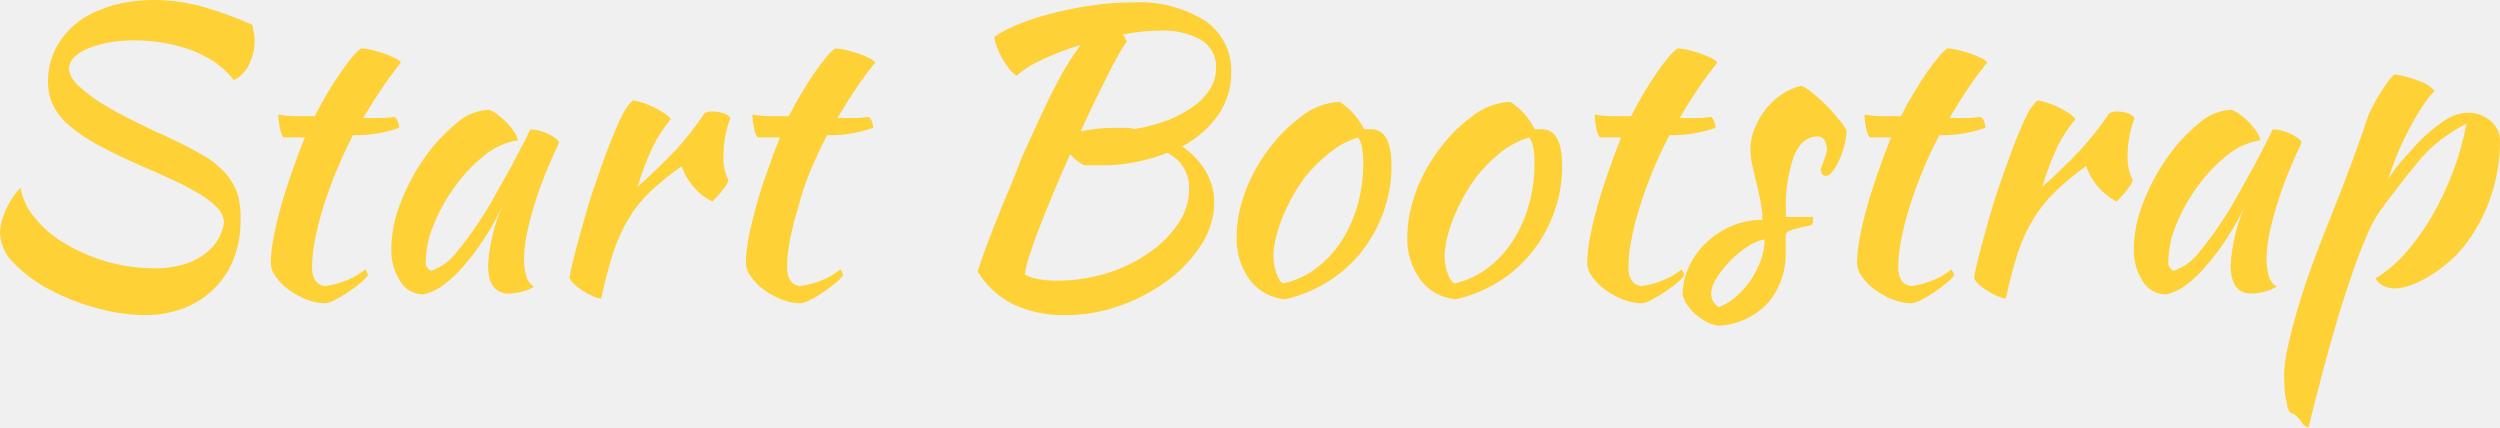
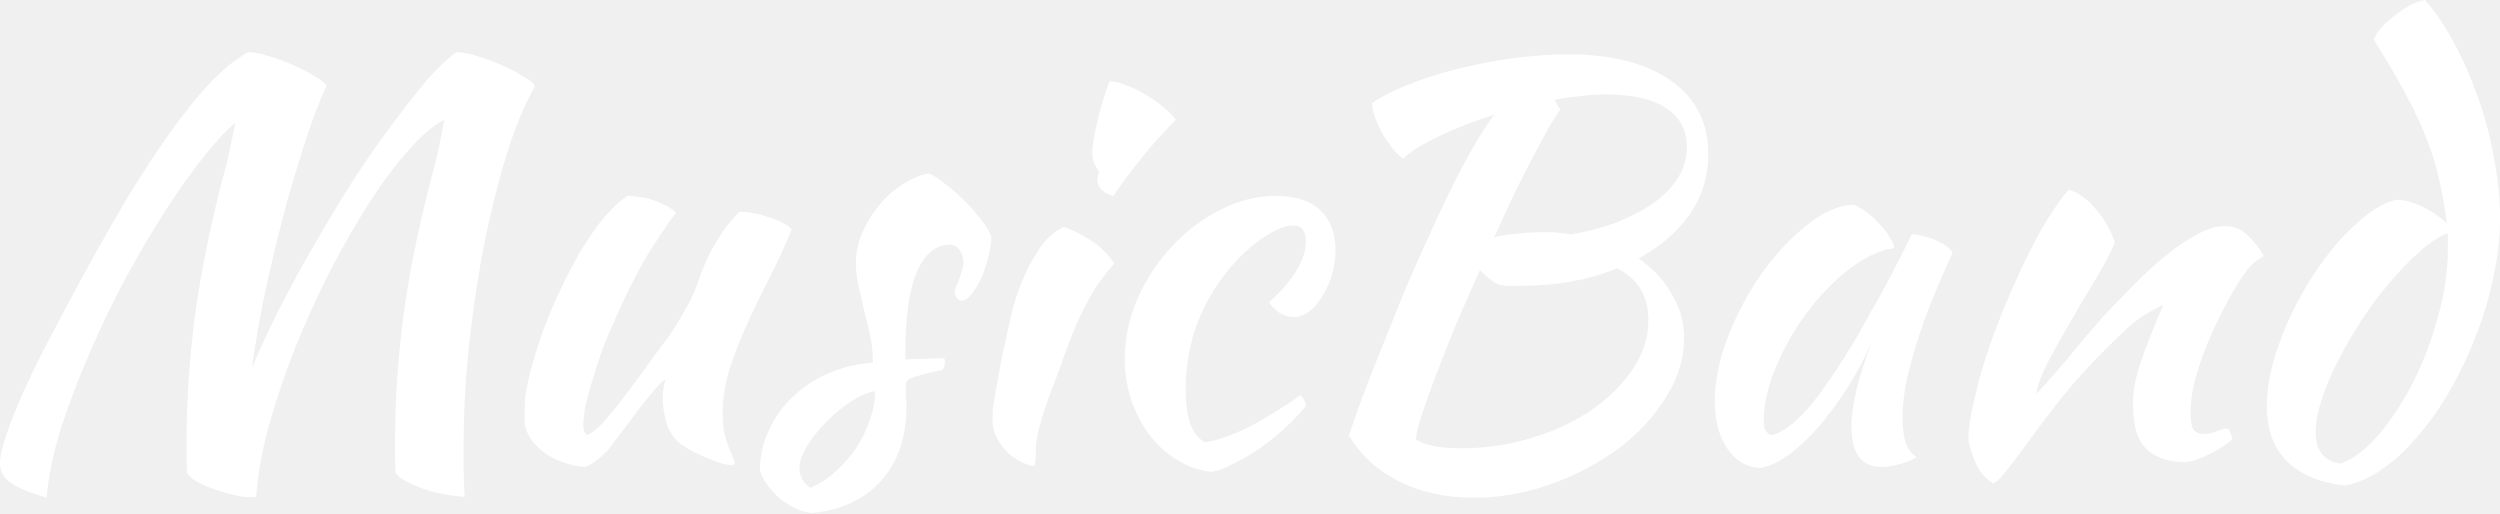
- <svg xmlns="http://www.w3.org/2000/svg" viewBox="0 0 228.66 39.08">
-   <style>.cls-1{fill:#fed136;}</style>
-   <path class="cls-1" d="M23.08,15.17c.07.4.13.68.16.83a2.66,2.66,0,0,1,.05.62,4.76,4.76,0,0,1-.51,2.18,3,3,0,0,1-1.4,1.43,7.12,7.12,0,0,0-1.73-1.64,10.8,10.8,0,0,0-2.25-1.14,14.23,14.23,0,0,0-2.53-.65,16,16,0,0,0-2.55-.21,13,13,0,0,0-2.32.19,9.91,9.91,0,0,0-1.91.53,3.79,3.79,0,0,0-1.31.83,1.61,1.61,0,0,0-.48,1.14,2.73,2.73,0,0,0,1,1.57,12.76,12.76,0,0,0,2.09,1.56c.82.51,1.74,1,2.74,1.5s2,1,3,1.42c1.2.57,2.24,1.09,3.11,1.58a9.31,9.31,0,0,1,2.16,1.59,5.83,5.83,0,0,1,1.28,2A7.5,7.5,0,0,1,22,33.12a9.43,9.43,0,0,1-.6,3.38,7.84,7.84,0,0,1-1.75,2.74,8.21,8.21,0,0,1-2.78,1.83,9.85,9.85,0,0,1-3.65.65A17,17,0,0,1,9,41.12a20,20,0,0,1-4.3-1.65,12.61,12.61,0,0,1-3.33-2.4A4.09,4.09,0,0,1,0,34.18a5.48,5.48,0,0,1,.41-1.8,7.5,7.5,0,0,1,1.47-2.31A5.49,5.49,0,0,0,3,32.59a10.14,10.14,0,0,0,3.13,2.69,15.79,15.79,0,0,0,4,1.65,16.23,16.23,0,0,0,3.87.51,8.83,8.83,0,0,0,3.23-.5,5.89,5.89,0,0,0,1.94-1.18,3.94,3.94,0,0,0,1-1.4,4,4,0,0,0,.32-1.13,2.14,2.14,0,0,0-.65-1.37,7.65,7.65,0,0,0-1.67-1.27c-.69-.41-1.5-.83-2.42-1.26s-1.88-.85-2.87-1.27c-1.48-.66-2.77-1.28-3.84-1.86a14.83,14.83,0,0,1-2.65-1.77,5.88,5.88,0,0,1-1.53-1.9,5.1,5.1,0,0,1-.47-2.26,6.57,6.57,0,0,1,1.2-3.75A7.41,7.41,0,0,1,9.1,13.83a10,10,0,0,1,2.42-.71,15.83,15.83,0,0,1,2.53-.22,16.76,16.76,0,0,1,4.57.64A34.29,34.29,0,0,1,23.08,15.17Z" transform="translate(0 -12.9)" />
-   <path class="cls-1" d="M25.92,25.47a2.16,2.16,0,0,1-.32-.9,5.75,5.75,0,0,1-.15-1.19,11.13,11.13,0,0,0,1.77.15h1.56c.36-.7.74-1.4,1.15-2.09s.82-1.32,1.21-1.89a17.57,17.57,0,0,1,1.09-1.45,4.35,4.35,0,0,1,.8-.77,4.29,4.29,0,0,1,.9.12c.37.09.74.19,1.12.32s.72.27,1,.41a1.89,1.89,0,0,1,.63.42c-.71.9-1.31,1.72-1.82,2.48s-1.06,1.64-1.65,2.62h1.44a10.58,10.58,0,0,0,1.47-.1,1.28,1.28,0,0,1,.28.44,1.5,1.5,0,0,1,.11.55,11.71,11.71,0,0,1-4.22.67c-.59,1.14-1.11,2.27-1.57,3.39s-.85,2.21-1.17,3.25a26.36,26.36,0,0,0-.74,2.94,13.17,13.17,0,0,0-.27,2.49q0,1.56,1.17,1.74a8.46,8.46,0,0,0,2-.53,6.68,6.68,0,0,0,1.7-1,1.42,1.42,0,0,1,.24.54,3.7,3.7,0,0,1-.72.73,12.51,12.51,0,0,1-1.12.83,10.47,10.47,0,0,1-1.17.69,3,3,0,0,1-.85.31,4.85,4.85,0,0,1-1.77-.35,7.38,7.38,0,0,1-1.61-.89,4.93,4.93,0,0,1-1.18-1.19,2.19,2.19,0,0,1-.46-1.29,11.94,11.94,0,0,1,.23-2.14c.15-.87.37-1.8.65-2.82s.62-2.08,1-3.19.79-2.21,1.24-3.3Z" transform="translate(0 -12.9)" />
-   <path class="cls-1" d="M48.5,24.73a3.45,3.45,0,0,1,.83.12,4.92,4.92,0,0,1,.87.32,3.48,3.48,0,0,1,.65.41q.27.21.27.39c-.47,1-.91,2-1.31,3s-.74,2-1,2.89a24.37,24.37,0,0,0-.65,2.58,11.63,11.63,0,0,0-.23,2.09,5.4,5.4,0,0,0,.21,1.64,1.58,1.58,0,0,0,.71.94,3.64,3.64,0,0,1-1.1.46,4.72,4.72,0,0,1-1.2.18c-1.28,0-1.91-.87-1.91-2.62A16.45,16.45,0,0,1,46,31.6a21.14,21.14,0,0,1-1.63,3,22.3,22.3,0,0,1-1.87,2.52A11.21,11.21,0,0,1,40.52,39a4.79,4.79,0,0,1-1.79.83,2.46,2.46,0,0,1-2.12-1.2,5.2,5.2,0,0,1-.82-3,11.6,11.6,0,0,1,.85-4.19,18.86,18.86,0,0,1,2.18-4.09,15.66,15.66,0,0,1,2.88-3.14,4.81,4.81,0,0,1,3-1.27,2.89,2.89,0,0,1,.8.43,6.43,6.43,0,0,1,.85.74,5.91,5.91,0,0,1,.69.86,2,2,0,0,1,.32.76A6.31,6.31,0,0,0,44.45,27a14.3,14.3,0,0,0-2.73,2.81,16.49,16.49,0,0,0-2,3.51,9.17,9.17,0,0,0-.78,3.5.8.8,0,0,0,.5.85,5,5,0,0,0,2.37-1.76,33.44,33.44,0,0,0,3.26-4.76l.79-1.41c.3-.52.6-1.07.91-1.63l.9-1.72C48,25.83,48.24,25.27,48.5,24.73Z" transform="translate(0 -12.9)" />
-   <path class="cls-1" d="M52.08,38.32c.11-.68.32-1.58.62-2.7s.64-2.32,1-3.58.83-2.53,1.27-3.81.89-2.42,1.31-3.43a17,17,0,0,1,.82-1.72,4.49,4.49,0,0,1,.78-1,5.82,5.82,0,0,1,1,.25,7.17,7.17,0,0,1,1,.42,10.06,10.06,0,0,1,.89.51,3,3,0,0,1,.6.52,12.47,12.47,0,0,0-1.68,2.58A26.67,26.67,0,0,0,58.31,30q1.9-1.7,3.38-3.26a26,26,0,0,0,2.74-3.47,1.24,1.24,0,0,1,.74-.17,2.8,2.8,0,0,1,1,.16,1.13,1.13,0,0,1,.64.44,9.39,9.39,0,0,0-.64,3.36,4.67,4.67,0,0,0,.46,2.34,2.52,2.52,0,0,1-.48.81,9.48,9.48,0,0,1-1,1.13A5.64,5.64,0,0,1,63.44,30a5.85,5.85,0,0,1-1.1-1.89,25,25,0,0,0-2.83,2.28,11.89,11.89,0,0,0-2,2.48A15.33,15.33,0,0,0,56.09,36c-.38,1.18-.76,2.59-1.11,4.22a3.32,3.32,0,0,1-.76-.23,6.46,6.46,0,0,1-.89-.48,6.29,6.29,0,0,1-.79-.6A1.65,1.65,0,0,1,52.08,38.32Z" transform="translate(0 -12.9)" />
-   <path class="cls-1" d="M69.28,25.47a2.31,2.31,0,0,1-.32-.9,6.42,6.42,0,0,1-.14-1.19,11.13,11.13,0,0,0,1.77.15h1.56c.35-.7.74-1.4,1.15-2.09s.81-1.32,1.2-1.89a17.48,17.48,0,0,1,1.1-1.45,4.05,4.05,0,0,1,.8-.77,4.46,4.46,0,0,1,.9.12c.37.09.74.19,1.12.32s.72.27,1,.41a1.85,1.85,0,0,1,.64.42c-.71.9-1.32,1.72-1.82,2.48s-1.06,1.64-1.65,2.62H78a10.37,10.37,0,0,0,1.47-.1,1.17,1.17,0,0,1,.29.44,1.49,1.49,0,0,1,.1.55,11.62,11.62,0,0,1-4.21.67c-.59,1.14-1.12,2.27-1.58,3.39S73.26,30.86,73,31.9a28.93,28.93,0,0,0-.75,2.94,14,14,0,0,0-.26,2.49q0,1.56,1.17,1.74a8.38,8.38,0,0,0,2-.53,6.35,6.35,0,0,0,1.7-1,1.47,1.47,0,0,1,.25.54,3.53,3.53,0,0,1-.73.73,12.33,12.33,0,0,1-1.11.83,10.47,10.47,0,0,1-1.17.69,3.1,3.1,0,0,1-.85.31,4.85,4.85,0,0,1-1.77-.35,7.16,7.16,0,0,1-1.61-.89,4.93,4.93,0,0,1-1.18-1.19,2.2,2.2,0,0,1-.47-1.29,13,13,0,0,1,.23-2.14c.16-.87.38-1.8.66-2.82s.61-2.08,1-3.19.79-2.21,1.24-3.3Z" transform="translate(0 -12.9)" />
-   <path class="cls-1" d="M112.61,19.52a6.68,6.68,0,0,1-1.2,3.92,9.49,9.49,0,0,1-3.29,2.85,7.24,7.24,0,0,1,2.14,2.24,5.61,5.61,0,0,1,.8,2.93,7.17,7.17,0,0,1-1.15,3.77,12.21,12.21,0,0,1-3.07,3.29,16.72,16.72,0,0,1-4.35,2.32,14.54,14.54,0,0,1-5,.88,10.74,10.74,0,0,1-4.84-1,7.78,7.78,0,0,1-3.23-3q.34-1.06.93-2.64c.39-1,.82-2.16,1.3-3.32s1-2.33,1.43-3.49.94-2.2,1.36-3.12c.9-2,1.7-3.67,2.41-5a24.86,24.86,0,0,1,2-3.15,26.71,26.71,0,0,0-3.54,1.36,9.33,9.33,0,0,0-2.34,1.47,2.91,2.91,0,0,1-.65-.63,8.15,8.15,0,0,1-.64-.94,6.29,6.29,0,0,1-.5-1.05,3.94,3.94,0,0,1-.23-.95,12,12,0,0,1,2.39-1.22,23.75,23.75,0,0,1,3.21-1,33.74,33.74,0,0,1,3.55-.68,26.83,26.83,0,0,1,3.49-.24,11.36,11.36,0,0,1,6.66,1.7A5.44,5.44,0,0,1,112.61,19.52ZM99.13,28a4,4,0,0,1-1.24-1c-.55,1.2-1.06,2.38-1.54,3.54s-.92,2.23-1.3,3.22-.68,1.86-.92,2.59A8.69,8.69,0,0,0,93.74,38a3.87,3.87,0,0,0,1.19.42,8.25,8.25,0,0,0,1.72.15,15.56,15.56,0,0,0,4.6-.68A13.63,13.63,0,0,0,105.11,36a9.93,9.93,0,0,0,2.65-2.64,5.53,5.53,0,0,0,1-3.11,3.51,3.51,0,0,0-2-3.37,16.2,16.2,0,0,1-6.23,1.14h-.76A3.79,3.79,0,0,1,99.13,28ZM106,15.7a14.6,14.6,0,0,0-1.57.09c-.56.06-1.14.15-1.75.27a1.33,1.33,0,0,1,.23.3c0,.1.11.21.16.33a10.77,10.77,0,0,0-.78,1.24c-.31.55-.65,1.18-1,1.9s-.77,1.51-1.19,2.39-.83,1.77-1.25,2.69a10.89,10.89,0,0,1,1.47-.23,16.47,16.47,0,0,1,1.71-.09c.31,0,.61,0,.91,0s.58.06.86.11a15.06,15.06,0,0,0,3.07-.83,10.86,10.86,0,0,0,2.35-1.28A5.48,5.48,0,0,0,110.7,21a3.51,3.51,0,0,0,.53-1.87,2.87,2.87,0,0,0-1.34-2.57A7.22,7.22,0,0,0,106,15.7Z" transform="translate(0 -12.9)" />
-   <path class="cls-1" d="M117.53,40.27a4.51,4.51,0,0,1-3.22-1.77,6.31,6.31,0,0,1-1.2-4,11,11,0,0,1,.42-2.94,14.51,14.51,0,0,1,1.21-3,16.37,16.37,0,0,1,1.84-2.71,13.15,13.15,0,0,1,2.3-2.19,6.21,6.21,0,0,1,3.65-1.45,6.4,6.4,0,0,1,2.23,2.51l.32,0,.31,0c1.26,0,1.88,1.11,1.88,3.33a12.13,12.13,0,0,1-.73,4.23,12.61,12.61,0,0,1-2,3.63,12.09,12.09,0,0,1-3.08,2.75A12.45,12.45,0,0,1,117.53,40.27Zm1.81-11.15a15.33,15.33,0,0,0-1.13,1.77,16.13,16.13,0,0,0-.92,1.93,13,13,0,0,0-.6,1.87,6.79,6.79,0,0,0-.22,1.62,4.65,4.65,0,0,0,.29,1.62c.18.52.4.82.63.89a7.68,7.68,0,0,0,2.92-1.33,9.7,9.7,0,0,0,2.31-2.42,12.49,12.49,0,0,0,1.52-3.3,13.82,13.82,0,0,0,.55-3.93,7.84,7.84,0,0,0-.11-1.45,2.8,2.8,0,0,0-.35-.92A7.71,7.71,0,0,0,121.45,27,13.82,13.82,0,0,0,119.34,29.12Z" transform="translate(0 -12.9)" />
-   <path class="cls-1" d="M133.15,40.27a4.47,4.47,0,0,1-3.22-1.77,6.25,6.25,0,0,1-1.21-4,10.62,10.62,0,0,1,.43-2.94,13.93,13.93,0,0,1,1.2-3,16.37,16.37,0,0,1,1.84-2.71,13.51,13.51,0,0,1,2.3-2.19,6.23,6.23,0,0,1,3.65-1.45,6.33,6.33,0,0,1,2.23,2.51l.32,0,.32,0c1.25,0,1.87,1.11,1.87,3.33a12.36,12.36,0,0,1-.72,4.23,12.87,12.87,0,0,1-2,3.63,12.09,12.09,0,0,1-3.08,2.75A12.39,12.39,0,0,1,133.15,40.27ZM135,29.12a15.33,15.33,0,0,0-1.13,1.77,17.83,17.83,0,0,0-.92,1.93,13,13,0,0,0-.6,1.87,7.34,7.34,0,0,0-.22,1.62,4.65,4.65,0,0,0,.29,1.62c.19.52.4.82.64.89a7.82,7.82,0,0,0,2.92-1.33,9.84,9.84,0,0,0,2.3-2.42,12.18,12.18,0,0,0,1.52-3.3,13.48,13.48,0,0,0,.55-3.93,7.84,7.84,0,0,0-.11-1.45,2.8,2.8,0,0,0-.35-.92A7.71,7.71,0,0,0,137.06,27,14.28,14.28,0,0,0,135,29.12Z" transform="translate(0 -12.9)" />
-   <path class="cls-1" d="M146.32,25.47a2.16,2.16,0,0,1-.32-.9,5.66,5.66,0,0,1-.14-1.19,10.94,10.94,0,0,0,1.77.15h1.55c.36-.7.74-1.4,1.15-2.09s.82-1.32,1.21-1.89a15.52,15.52,0,0,1,1.1-1.45,4.07,4.07,0,0,1,.79-.77,4.46,4.46,0,0,1,.91.12c.36.09.73.19,1.11.32s.72.27,1,.41a1.79,1.79,0,0,1,.63.42c-.7.9-1.31,1.72-1.82,2.48s-1.06,1.64-1.64,2.62h1.43a10.58,10.58,0,0,0,1.47-.1,1.15,1.15,0,0,1,.28.44,1.5,1.5,0,0,1,.11.55,11.67,11.67,0,0,1-4.22.67c-.59,1.14-1.11,2.27-1.57,3.39s-.85,2.21-1.17,3.25a26.36,26.36,0,0,0-.74,2.94,13.17,13.17,0,0,0-.27,2.49q0,1.56,1.17,1.74a8.46,8.46,0,0,0,2-.53,6.51,6.51,0,0,0,1.7-1,1.66,1.66,0,0,1,.25.54,4.13,4.13,0,0,1-.73.73,11.22,11.22,0,0,1-1.12.83,11.36,11.36,0,0,1-1.16.69,3.1,3.1,0,0,1-.85.31,4.85,4.85,0,0,1-1.77-.35,7.16,7.16,0,0,1-1.61-.89,5,5,0,0,1-1.19-1.19,2.19,2.19,0,0,1-.46-1.29,13,13,0,0,1,.23-2.14c.15-.87.37-1.8.65-2.82s.62-2.08,1-3.19.79-2.21,1.23-3.3Z" transform="translate(0 -12.9)" />
-   <path class="cls-1" d="M168.9,24.89a6.59,6.59,0,0,1-.23,1.4,8.34,8.34,0,0,1-.47,1.31,4.63,4.63,0,0,1-.61,1,.84.84,0,0,1-.6.39c-.26,0-.41-.2-.46-.53a1.13,1.13,0,0,1,.09-.34c.06-.15.12-.32.19-.51s.14-.38.2-.57a1.65,1.65,0,0,0,.09-.49,1.51,1.51,0,0,0-.23-.84.73.73,0,0,0-.62-.33c-.95,0-1.67.59-2.16,1.76a13.82,13.82,0,0,0-.74,5.18,1.57,1.57,0,0,0,0,.42h2.48a.85.85,0,0,1,0,.28.59.59,0,0,1-.14.46l-1.29.3a5.39,5.39,0,0,0-.73.23.59.59,0,0,0-.3.23,1,1,0,0,0-.05.33c0,.19,0,.38,0,.57s0,.42,0,.7a6.88,6.88,0,0,1-1.61,4.76,6.61,6.61,0,0,1-4.48,2.09,2.94,2.94,0,0,1-1-.28,5.19,5.19,0,0,1-1-.64,4.54,4.54,0,0,1-.83-.87,3.1,3.1,0,0,1-.5-1,6.11,6.11,0,0,1,.57-2.59,7.21,7.21,0,0,1,1.54-2.17,7.86,7.86,0,0,1,2.3-1.54,7.11,7.11,0,0,1,2.89-.59,8.42,8.42,0,0,0-.18-1.74c-.12-.57-.24-1.12-.37-1.65s-.26-1.06-.37-1.57a6.56,6.56,0,0,1-.18-1.51,4.93,4.93,0,0,1,.39-1.9,7,7,0,0,1,1-1.74,6.42,6.42,0,0,1,1.48-1.37,5.33,5.33,0,0,1,1.77-.78,3.23,3.23,0,0,1,1,.62,14.82,14.82,0,0,1,1.29,1.15,12.13,12.13,0,0,1,1.13,1.29A3.24,3.24,0,0,1,168.9,24.89ZM157.22,41a5.82,5.82,0,0,0,1.61-1,8,8,0,0,0,2.23-3.33,5.54,5.54,0,0,0,.34-1.88,4,4,0,0,0-1.56.66A9.54,9.54,0,0,0,157,38.34a2.86,2.86,0,0,0-.5,1.42A1.5,1.5,0,0,0,157.22,41Z" transform="translate(0 -12.9)" />
-   <path class="cls-1" d="M171,25.47a2.16,2.16,0,0,1-.32-.9,5.66,5.66,0,0,1-.14-1.19,10.94,10.94,0,0,0,1.77.15h1.56c.35-.7.73-1.4,1.15-2.09s.81-1.32,1.2-1.89a15.52,15.52,0,0,1,1.1-1.45,4.07,4.07,0,0,1,.79-.77,4.46,4.46,0,0,1,.91.12c.36.09.73.19,1.11.32s.72.27,1,.41a1.79,1.79,0,0,1,.63.42c-.7.9-1.31,1.72-1.82,2.48s-1.05,1.64-1.64,2.62h1.43a10.58,10.58,0,0,0,1.47-.1,1.15,1.15,0,0,1,.28.44,1.5,1.5,0,0,1,.11.55,11.66,11.66,0,0,1-4.21.67c-.6,1.14-1.12,2.27-1.58,3.39s-.85,2.21-1.17,3.25a26.36,26.36,0,0,0-.74,2.94,13.17,13.17,0,0,0-.27,2.49q0,1.56,1.17,1.74a8.46,8.46,0,0,0,2-.53,6.51,6.51,0,0,0,1.7-1,1.66,1.66,0,0,1,.25.54,4.13,4.13,0,0,1-.73.73,11.22,11.22,0,0,1-1.12.83,11.36,11.36,0,0,1-1.16.69,3.1,3.1,0,0,1-.85.31,4.85,4.85,0,0,1-1.77-.35,7.16,7.16,0,0,1-1.61-.89,5,5,0,0,1-1.19-1.19,2.19,2.19,0,0,1-.46-1.29,13,13,0,0,1,.23-2.14c.15-.87.37-1.8.65-2.82s.62-2.08,1-3.19.79-2.21,1.23-3.3Z" transform="translate(0 -12.9)" />
-   <path class="cls-1" d="M180.55,38.32c.12-.68.32-1.58.62-2.7s.64-2.32,1-3.58.83-2.53,1.28-3.81.88-2.42,1.31-3.43a17.28,17.28,0,0,1,.81-1.72,5.13,5.13,0,0,1,.78-1,6.15,6.15,0,0,1,1,.25,7.54,7.54,0,0,1,1,.42,8.8,8.8,0,0,1,.89.51,3,3,0,0,1,.6.52,12.47,12.47,0,0,0-1.68,2.58A29.42,29.42,0,0,0,186.78,30c1.28-1.13,2.4-2.22,3.38-3.26a26.08,26.08,0,0,0,2.75-3.47,1.22,1.22,0,0,1,.74-.17,2.75,2.75,0,0,1,.95.16,1.13,1.13,0,0,1,.64.44,9.61,9.61,0,0,0-.64,3.36,4.66,4.66,0,0,0,.47,2.34,3,3,0,0,1-.48.81,9.57,9.57,0,0,1-1,1.13,5.88,5.88,0,0,1-2.79-3.25A25.16,25.16,0,0,0,188,30.41a12.57,12.57,0,0,0-2,2.48A15.32,15.32,0,0,0,184.57,36c-.39,1.18-.76,2.59-1.12,4.22a3.47,3.47,0,0,1-.76-.23A7,7,0,0,1,181,38.93,1.65,1.65,0,0,1,180.55,38.32Z" transform="translate(0 -12.9)" />
-   <path class="cls-1" d="M207.88,24.73a3.45,3.45,0,0,1,.83.12,4.92,4.92,0,0,1,.87.32,3.48,3.48,0,0,1,.65.41q.27.21.27.39c-.47,1-.91,2-1.31,3s-.74,2-1,2.89a24.37,24.37,0,0,0-.65,2.58,10.79,10.79,0,0,0-.23,2.09,5.4,5.4,0,0,0,.21,1.64,1.58,1.58,0,0,0,.71.94,3.64,3.64,0,0,1-1.1.46,4.72,4.72,0,0,1-1.2.18c-1.28,0-1.91-.87-1.91-2.62a16.7,16.7,0,0,1,1.34-5.52,21.14,21.14,0,0,1-1.63,3,22.3,22.3,0,0,1-1.87,2.52A11.21,11.21,0,0,1,199.9,39a4.79,4.79,0,0,1-1.79.83,2.46,2.46,0,0,1-2.12-1.2,5.2,5.2,0,0,1-.82-3,11.6,11.6,0,0,1,.85-4.19,18.86,18.86,0,0,1,2.18-4.09,15.37,15.37,0,0,1,2.88-3.14,4.81,4.81,0,0,1,3-1.27,2.89,2.89,0,0,1,.8.43,6.43,6.43,0,0,1,.85.74,5.91,5.91,0,0,1,.69.86,2,2,0,0,1,.32.76A6.31,6.31,0,0,0,203.83,27a14.3,14.3,0,0,0-2.73,2.81,16.49,16.49,0,0,0-2,3.51,9.17,9.17,0,0,0-.78,3.5.8.8,0,0,0,.5.85,5,5,0,0,0,2.37-1.76,33.44,33.44,0,0,0,3.26-4.76l.79-1.41c.3-.52.6-1.07.91-1.63l.9-1.72C207.34,25.83,207.62,25.27,207.88,24.73Z" transform="translate(0 -12.9)" />
-   <path class="cls-1" d="M209.72,50.75c-.33-.09-.52-.45-.57-1.06a5.94,5.94,0,0,1-.19-1.1c0-.42-.05-.91-.05-1.45a11.83,11.83,0,0,1,.24-2c.17-.86.4-1.83.7-2.92s.65-2.26,1.08-3.52.89-2.54,1.41-3.84c.64-1.63,1.19-3,1.67-4.23s.86-2.23,1.18-3.1.58-1.59.78-2.16.36-1,.48-1.45a8.64,8.64,0,0,1,.42-1,13.36,13.36,0,0,1,.66-1.22c.24-.41.5-.8.76-1.17a4.92,4.92,0,0,1,.71-.83,9.44,9.44,0,0,1,2.33.64,3,3,0,0,1,1.35.88,7.92,7.92,0,0,0-1.13,1.44,23.25,23.25,0,0,0-1.24,2.12,25.29,25.29,0,0,0-1.1,2.36,17.08,17.08,0,0,0-.74,2.12,10.32,10.32,0,0,1,.92-1.31c.37-.47,1-1.12,1.73-1.95a14.22,14.22,0,0,1,2.46-2.07,4,4,0,0,1,2-.72,3.23,3.23,0,0,1,2.21.74,2.39,2.39,0,0,1,.87,1.91,15.52,15.52,0,0,1-.85,5.05,15,15,0,0,1-2.44,4.51A10.39,10.39,0,0,1,224,36.84a12.57,12.57,0,0,1-1.7,1.25,9.34,9.34,0,0,1-1.73.87,4.5,4.5,0,0,1-1.52.32,2.24,2.24,0,0,1-1.12-.27,1.36,1.36,0,0,1-.65-.65,11.69,11.69,0,0,0,2.69-2.27,20.19,20.19,0,0,0,2.42-3.34,26.61,26.61,0,0,0,1.95-4.09,27.19,27.19,0,0,0,1.26-4.46,16,16,0,0,0-2.43,1.54A12.33,12.33,0,0,0,221,27.92c-.85,1-1.52,1.87-2,2.51s-.9,1.18-1.22,1.63a10.31,10.31,0,0,0-.78,1.25c-.2.39-.42.87-.65,1.44-.33.75-.72,1.75-1.15,3s-.89,2.62-1.35,4.16-.92,3.17-1.38,4.9-.9,3.47-1.33,5.19a1,1,0,0,1-.67-.57c-.19-.21-.33-.36-.41-.46A.81.81,0,0,0,209.72,50.75Z" transform="translate(0 -12.9)" />
+ <svg xmlns="http://www.w3.org/2000/svg" height="33.203" viewBox="0 0 161.804 33.203" width="161.804">
+   <g fill="#fff" stroke-width=".888">
+     <path d="m16.584 32.138q-.071.036-.142.036-.071 0-.284 0-.497 0-1.172-.178-.639-.142-1.278-.391-.604-.213-1.065-.497-.426-.284-.533-.497-.036-.497-.036-1.03 0-.533 0-1.03 0-3.977.568-8.31.604-4.332 1.953-9.375.142-.497.284-1.243.178-.781.355-1.669-.852.675-2.024 2.166-1.172 1.456-2.486 3.48-1.278 1.989-2.592 4.403-1.278 2.379-2.344 4.865-1.065 2.45-1.847 4.865-.746 2.415-.923 4.474-1.705-.497-2.379-.994-.639-.497-.639-1.207 0-.639.391-1.811.391-1.172 1.101-2.77.71-1.598 1.74-3.551 1.03-1.989 2.273-4.261 1.42-2.592 2.77-4.865 1.385-2.273 2.699-4.119 1.314-1.847 2.557-3.196 1.278-1.349 2.521-2.06.497 0 1.314.249.852.249 1.634.604.817.355 1.42.746.639.355.71.604-.497.994-1.172 2.983-.675 1.989-1.385 4.51-.675 2.521-1.314 5.362-.604 2.805-.959 5.398.817-1.953 1.882-4.048 1.101-2.131 2.308-4.19 1.207-2.095 2.45-4.048 1.278-1.953 2.486-3.551 1.207-1.634 2.237-2.841 1.065-1.207 1.882-1.776.497 0 1.314.249.852.249 1.634.604.817.355 1.42.746.639.355.71.604-1.136 2.024-1.989 4.936-.852 2.912-1.456 6.108-.568 3.196-.888 6.357-.284 3.125-.284 5.611 0 .817 0 1.705 0 .888.071 1.847-.497 0-1.207-.142-.675-.107-1.349-.32-.639-.213-1.172-.497-.533-.249-.746-.568-.036-.497-.036-1.03 0-.533 0-1.03 0-3.977.568-8.31.604-4.332 1.953-9.375.142-.497.32-1.349.178-.852.355-1.776-.994.497-2.273 1.918-1.243 1.385-2.557 3.409-1.278 1.989-2.557 4.439-1.243 2.45-2.273 5.007-.994 2.521-1.705 5.043-.675 2.486-.817 4.581z" />
+     <path d="m44.034 28.729q-.675-.568-.923-1.42-.213-.852-.213-1.456 0-.746.178-1.278-.142 0-.639.568-.497.568-1.101 1.349-.568.781-1.136 1.527-.568.746-.852 1.101-.462.497-.888.781-.391.284-.639.32-.568-.036-1.207-.249-.604-.178-1.172-.533-.533-.355-.959-.852-.391-.497-.533-1.136 0-.994.036-1.634.071-.639.249-1.385.32-1.349.923-3.054.639-1.705 1.456-3.338.817-1.669 1.811-3.09 1.03-1.456 2.166-2.273.32 0 .746.071.426.036.852.178.462.142.852.355.426.178.71.497-.32.355-1.634 2.379-1.278 2.024-2.876 5.824-.178.391-.426 1.136-.249.746-.497 1.563-.249.817-.426 1.598-.142.781-.142 1.243 0 .284.071.426.107.142.178.213.533-.213 1.349-1.172.817-.959 2.273-2.947.355-.497.817-1.136.497-.639.994-1.349.497-.746.923-1.527.462-.781.746-1.563.142-.426.355-.994.249-.604.568-1.243.355-.639.781-1.278.462-.675 1.065-1.243.462 0 .994.107.533.107.994.284.497.142.852.355.355.178.533.391-.639 1.563-1.42 3.09-.781 1.527-1.456 3.018-.675 1.456-1.136 2.912-.462 1.456-.462 2.841 0 .746.107 1.314.142.533.284.923.142.355.249.604.142.249.142.426 0 .036-.071.107-.036.036-.071.036-.249 0-.639-.107-.391-.107-.888-.32-.462-.178-.959-.426-.462-.249-.888-.533z" />
+     <path d="m64.169 15.376q-.036.675-.249 1.42-.178.71-.462 1.314-.284.568-.604.959-.32.391-.604.391-.391-.036-.462-.533 0-.107.071-.32.107-.249.213-.533.107-.284.178-.568.107-.284.107-.497 0-.497-.249-.817-.213-.355-.604-.355-1.42 0-2.166 1.776-.746 1.776-.746 5.22 0 .355.036.426.746-.036 1.314-.036.604-.036 1.172-.036.036.071.036.284 0 .32-.142.462-.817.178-1.314.32-.462.107-.71.213-.249.107-.32.249-.036.107-.036.32 0 .284 0 .568.036.284.036.71 0 2.983-1.634 4.794-1.598 1.811-4.474 2.095-.497-.036-1.03-.284-.533-.249-1.03-.639-.462-.391-.817-.888-.355-.462-.497-.959 0-1.349.568-2.557.568-1.243 1.527-2.166.994-.959 2.308-1.527 1.349-.604 2.912-.71 0-.888-.178-1.74-.178-.852-.391-1.634-.178-.817-.355-1.563-.178-.781-.178-1.527 0-.959.391-1.882.391-.959 1.03-1.74.639-.817 1.491-1.385.852-.568 1.776-.781.391.107 1.03.639.675.497 1.314 1.136.639.639 1.136 1.314.497.639.604 1.065zm-11.719 16.193q.852-.355 1.598-1.03.781-.675 1.349-1.527.568-.852.888-1.811.355-.959.355-1.882-.71.107-1.563.675-.852.533-1.598 1.314-.746.746-1.243 1.563-.497.817-.497 1.42 0 .781.71 1.278z" />
+     <path d="m64.24 27.131q0-.32.036-.781.071-.497.213-1.278.142-.817.355-1.953.249-1.136.604-2.734.071-.355.32-1.136.249-.781.639-1.634.426-.888.994-1.705.604-.817 1.42-1.207.604.142 1.598.746.994.568 1.705 1.598-.817.923-1.385 1.847-.533.923-.994 1.918-.426.994-.817 2.06-.355 1.065-.817 2.237-.391.994-.71 2.06-.32 1.03-.355 1.811 0 .639-.036.888 0 .284-.178.284-.142 0-.568-.178-.426-.178-.888-.533-.426-.391-.781-.959-.355-.568-.355-1.349zm6.783-15.412q0-.213.107-.639-.178-.178-.32-.533-.107-.355-.107-.639 0-.32.071-.852.107-.568.249-1.207.142-.639.355-1.314.213-.71.426-1.278.426 0 1.03.249.639.213 1.278.604.639.355 1.172.817.533.426.817.817-.391.391-1.03 1.101-.639.675-1.243 1.456-.604.746-1.101 1.42-.497.675-.639.959-.426-.071-.746-.355-.32-.32-.32-.604z" />
+     <path d="m72.798 23.26q0-2.024.817-3.906.852-1.918 2.202-3.374 1.385-1.491 3.125-2.379 1.776-.923 3.658-.923 1.847 0 2.841.923.994.923.994 2.628 0 .817-.249 1.598-.213.746-.604 1.349-.355.604-.852.994-.497.355-.994.355-.426 0-.888-.249-.426-.284-.71-.71 2.379-2.166 2.379-3.942 0-1.03-.817-1.03-.71 0-1.776.675-1.065.675-2.06 1.776-1.527 1.705-2.344 3.8-.781 2.06-.781 4.332 0 2.876 1.278 3.445.533-.071 1.243-.32.71-.249 1.527-.639.817-.426 1.669-.959.888-.533 1.705-1.136.142.107.249.32.107.213.107.391-.604.746-1.385 1.456-.781.71-1.634 1.314-.852.568-1.669.959-.781.426-1.385.533-1.172-.107-2.202-.746-1.03-.604-1.811-1.598-.746-.994-1.207-2.273-.426-1.278-.426-2.663z" />
+     <path d="m110.561 9.943q0 2.202-1.207 3.942-1.207 1.705-3.303 2.841 1.349.923 2.131 2.273.817 1.314.817 2.912 0 1.918-1.172 3.8-1.136 1.847-3.054 3.303-1.918 1.42-4.368 2.308-2.45.888-5.007.888-2.77 0-4.865-1.065-2.06-1.03-3.232-2.947.355-1.065.923-2.628.604-1.598 1.314-3.338.71-1.776 1.42-3.516.746-1.74 1.385-3.125 1.349-3.018 2.415-5.007 1.065-1.989 1.953-3.161-1.953.604-3.551 1.385-1.598.746-2.344 1.456-.32-.213-.675-.639-.32-.426-.639-.923-.284-.533-.497-1.065-.178-.533-.213-.959.923-.639 2.379-1.207 1.491-.604 3.232-1.03 1.74-.426 3.551-.675 1.847-.249 3.516-.249 4.261 0 6.676 1.705 2.415 1.705 2.415 4.723zm-13.53 8.487q-.675-.32-1.243-.959-.817 1.811-1.563 3.551-.71 1.74-1.278 3.232-.568 1.491-.923 2.592-.355 1.101-.391 1.598.497.284 1.172.426.71.142 1.74.142 2.415 0 4.616-.675 2.202-.675 3.871-1.811 1.669-1.172 2.663-2.663.994-1.491.994-3.125 0-2.344-2.024-3.374-2.77 1.136-6.25 1.136-.497 0-.781 0-.249 0-.604-.071zm6.889-12.322q-.746 0-1.598.107-.817.071-1.74.249.142.142.213.32.107.142.178.32-.32.426-.781 1.243-.462.817-1.03 1.918-.568 1.065-1.207 2.379-.604 1.314-1.243 2.699.604-.142 1.456-.213.888-.107 1.74-.107.462 0 .888.036.462.036.888.107 1.705-.284 3.054-.817 1.385-.568 2.379-1.278.994-.746 1.527-1.634.533-.888.533-1.882 0-1.705-1.349-2.557-1.349-.888-3.906-.888z" />
+     <path d="m123.736 15.163q.355 0 .817.142.497.107.888.32.391.178.639.391.284.213.284.391-.71 1.491-1.314 3.018-.604 1.491-1.03 2.876-.426 1.385-.675 2.592-.213 1.207-.213 2.095 0 .994.213 1.669.213.639.71.923-.426.284-1.101.462-.675.178-1.207.178-1.918 0-1.918-2.628 0-2.024 1.349-5.54-.71 1.634-1.634 3.09-.923 1.42-1.882 2.521-.959 1.101-1.953 1.811-.959.675-1.776.817-1.314-.071-2.131-1.243-.817-1.207-.817-3.054 0-1.989.852-4.19.852-2.202 2.166-4.084 1.349-1.882 2.912-3.125 1.563-1.278 3.018-1.349.355.107.781.426.462.32.852.746.426.426.71.888.284.426.32.746-1.42.213-2.947 1.385-1.491 1.172-2.734 2.841-1.207 1.634-1.989 3.516-.781 1.882-.781 3.516 0 .675.497.852 1.03-.213 2.379-1.74 1.349-1.563 3.267-4.794.355-.639.781-1.42.462-.781.923-1.634.462-.852.888-1.705.462-.888.852-1.705z" />
+     <path d="m133.928 12.287q.923.284 1.74 1.278.817.959 1.207 2.131-.391.959-1.207 2.308-.817 1.349-1.634 2.77-.817 1.385-1.491 2.663-.639 1.243-.746 2.06.568-.604 1.243-1.385.71-.817 1.349-1.598.675-.817 1.243-1.456.568-.675.888-.994.675-.71 1.598-1.634.923-.959 1.918-1.776 1.03-.852 2.06-1.42 1.03-.604 1.882-.604.923 0 1.527.639.639.604.994 1.278 0 .071-.284.213-.249.107-.746.675-.497.639-1.136 1.776-.604 1.101-1.207 2.415-.568 1.278-.959 2.628-.391 1.349-.391 2.45 0 .888.213 1.136.249.249.675.249.391 0 .817-.178.426-.178.675-.178.142.071.213.32.107.213.107.391-.284.249-.675.497-.391.249-.817.462-.426.213-.852.355-.391.142-.71.142-1.03 0-1.705-.32-.639-.284-1.03-.781-.355-.497-.497-1.172-.142-.71-.142-1.491 0-.426.071-.959.071-.533.284-1.243.213-.746.604-1.74.391-1.03.994-2.45-.071 0-.959.497-.888.497-1.918 1.527-1.669 1.598-3.018 3.161-1.314 1.563-2.699 3.48-.781 1.101-1.385 1.847-.568.781-.994 1.03-.746-.426-1.101-1.207-.355-.746-.533-1.563 0-.675.178-1.705.213-1.03.533-2.273.355-1.278.852-2.663.497-1.385 1.101-2.77 1.349-3.125 2.45-4.901 1.136-1.776 1.42-1.918z" />
+     <path d="m155.093 12.926q.71 0 1.634.426.923.426 1.634 1.101-.178-1.42-.462-2.663-.249-1.278-.781-2.628-.497-1.349-1.349-2.947-.852-1.598-2.131-3.658.107-.32.462-.746.391-.426.852-.781.497-.391.994-.675.533-.284.994-.355.994 1.101 1.882 2.77.888 1.634 1.563 3.551.675 1.882 1.03 3.906.391 2.024.391 3.871 0 1.847-.426 3.8-.391 1.953-1.136 3.835-.71 1.847-1.669 3.516-.959 1.669-2.095 2.983-1.101 1.314-2.308 2.131-1.207.852-2.415 1.065-2.45-.284-3.764-1.598-1.278-1.278-1.278-3.551 0-1.207.355-2.628.391-1.42.994-2.805.639-1.42 1.456-2.734.852-1.349 1.776-2.415.959-1.065 1.918-1.811.959-.746 1.882-.959zm-3.622 17.081q1.243-.426 2.486-1.882 1.243-1.456 2.237-3.409.994-1.989 1.598-4.226.639-2.273.639-4.368 0-.604 0-.746 0-.142-.035-.284-.852.355-1.811 1.207-.959.852-1.918 1.989-.959 1.101-1.811 2.415-.852 1.314-1.527 2.628-.675 1.314-1.065 2.521-.391 1.207-.391 2.131 0 1.776 1.598 2.024z" />
+   </g>
</svg>
